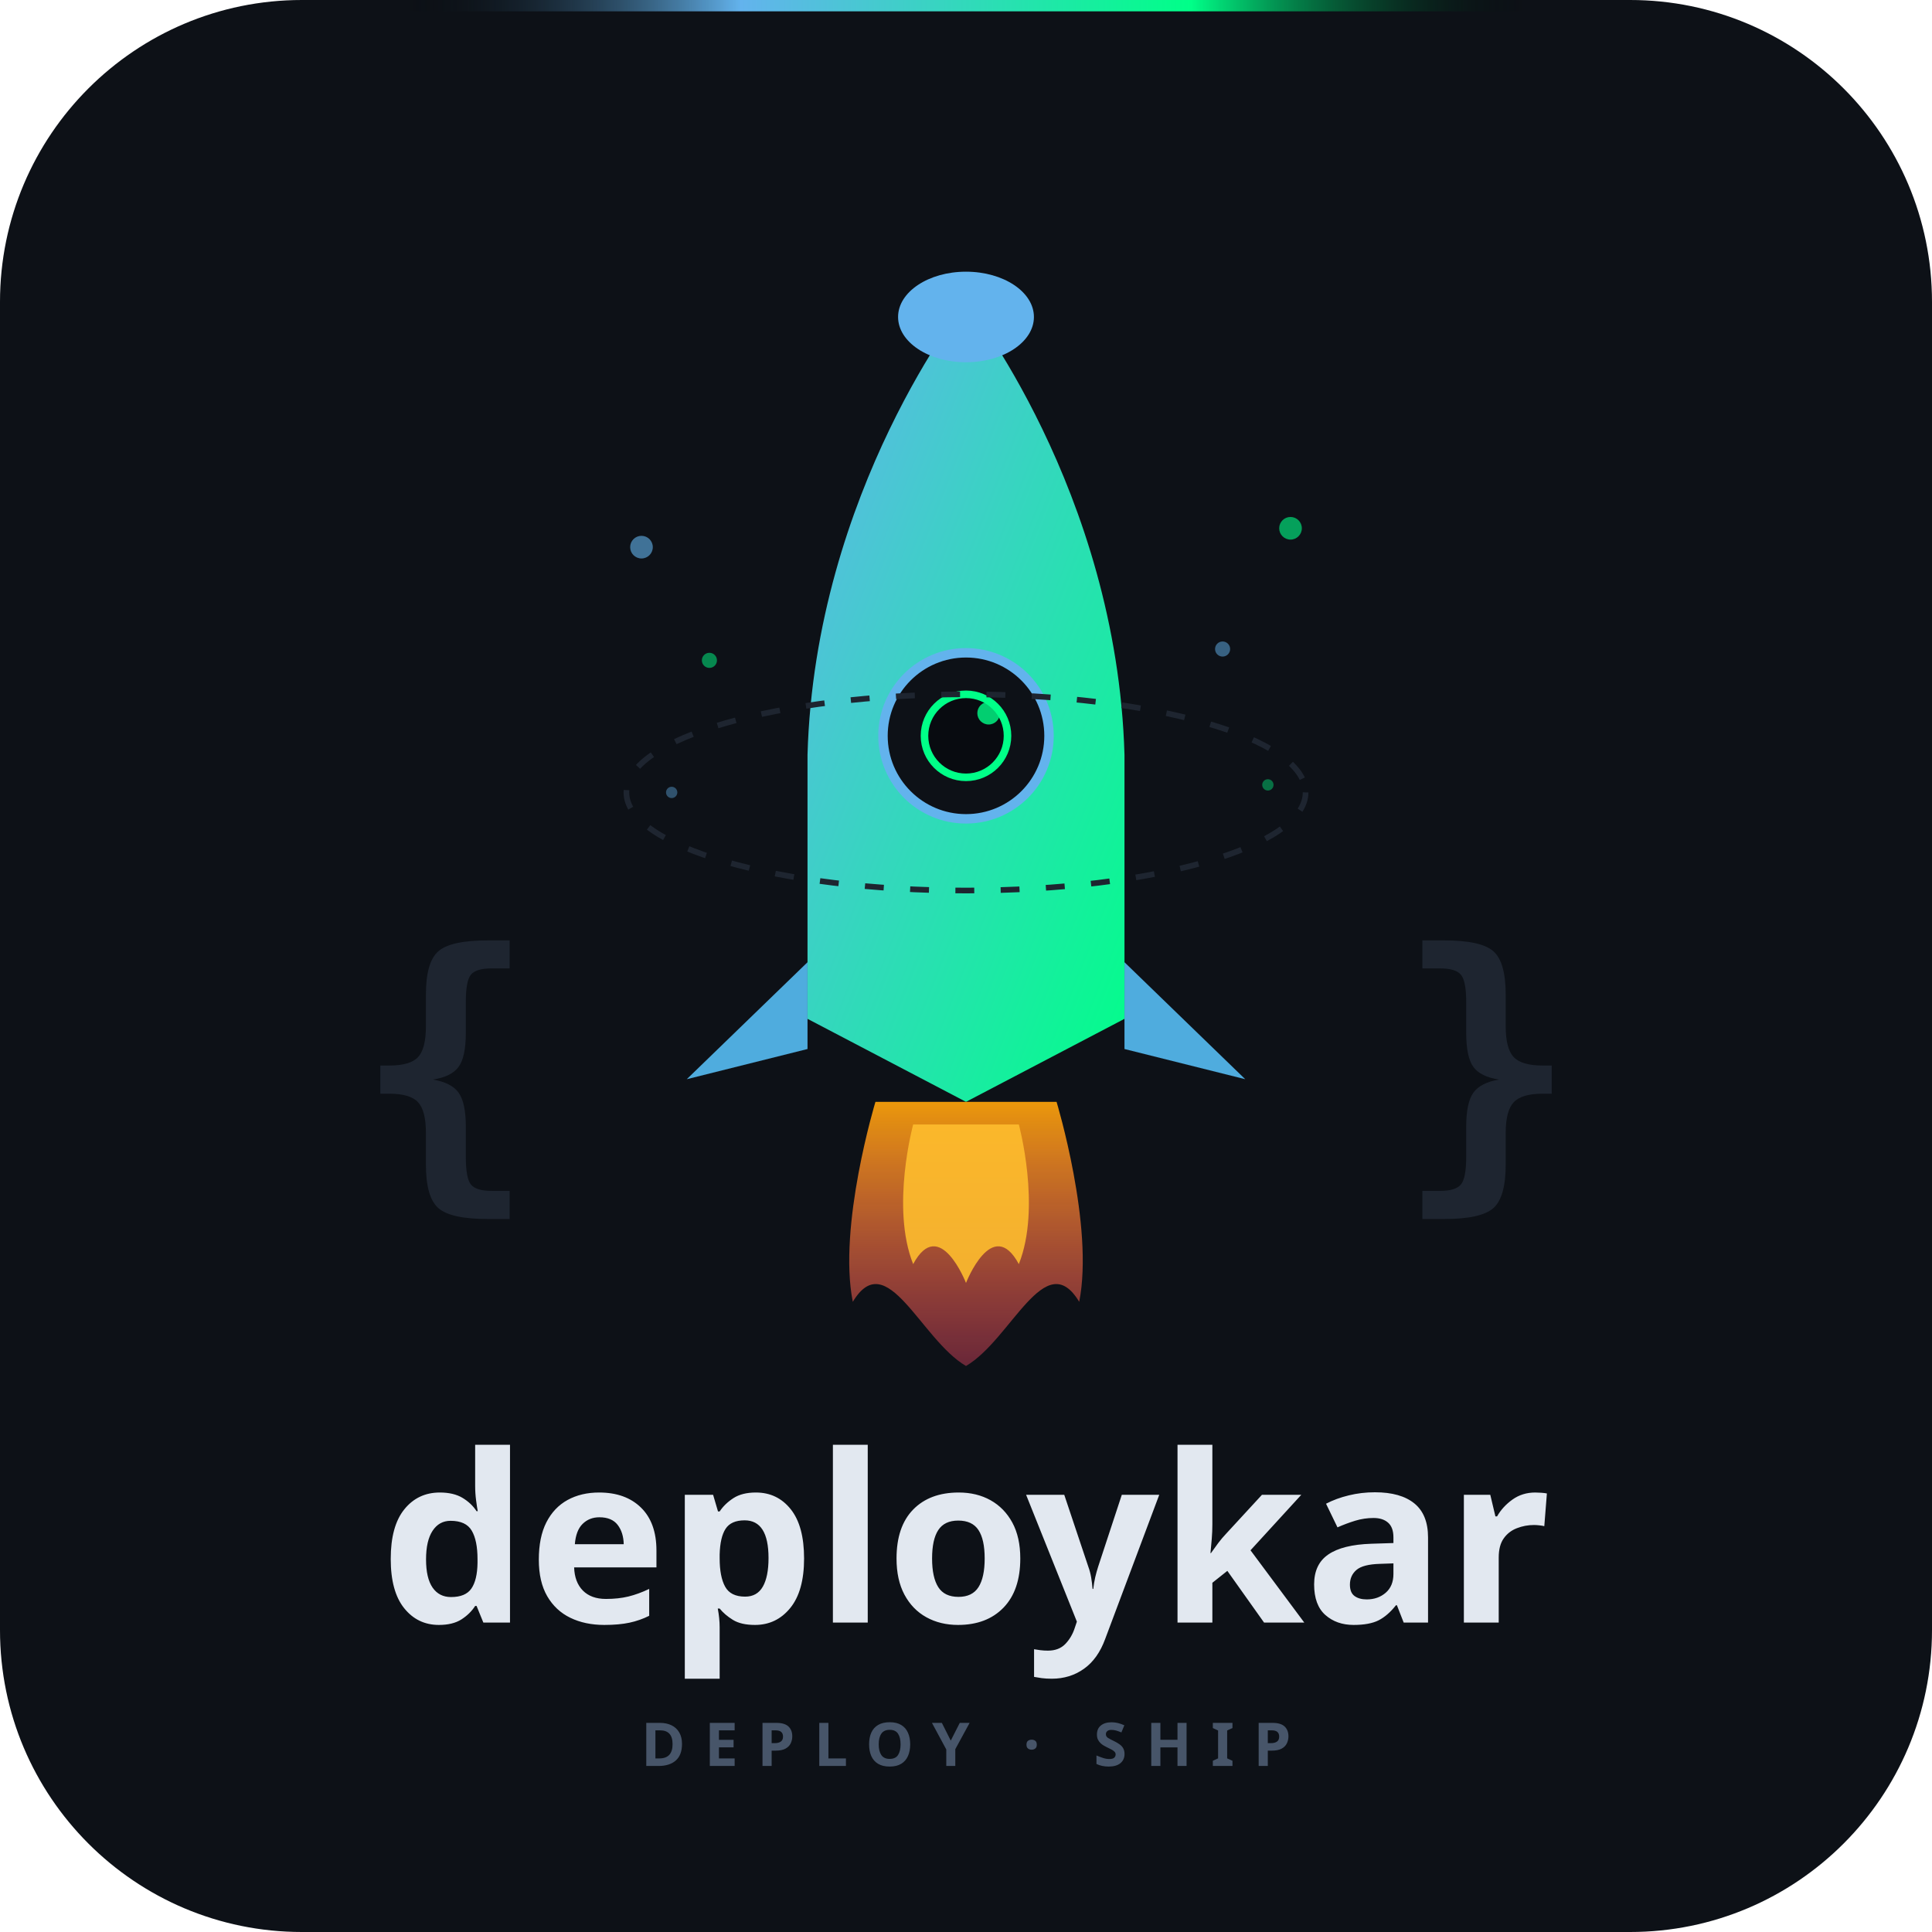
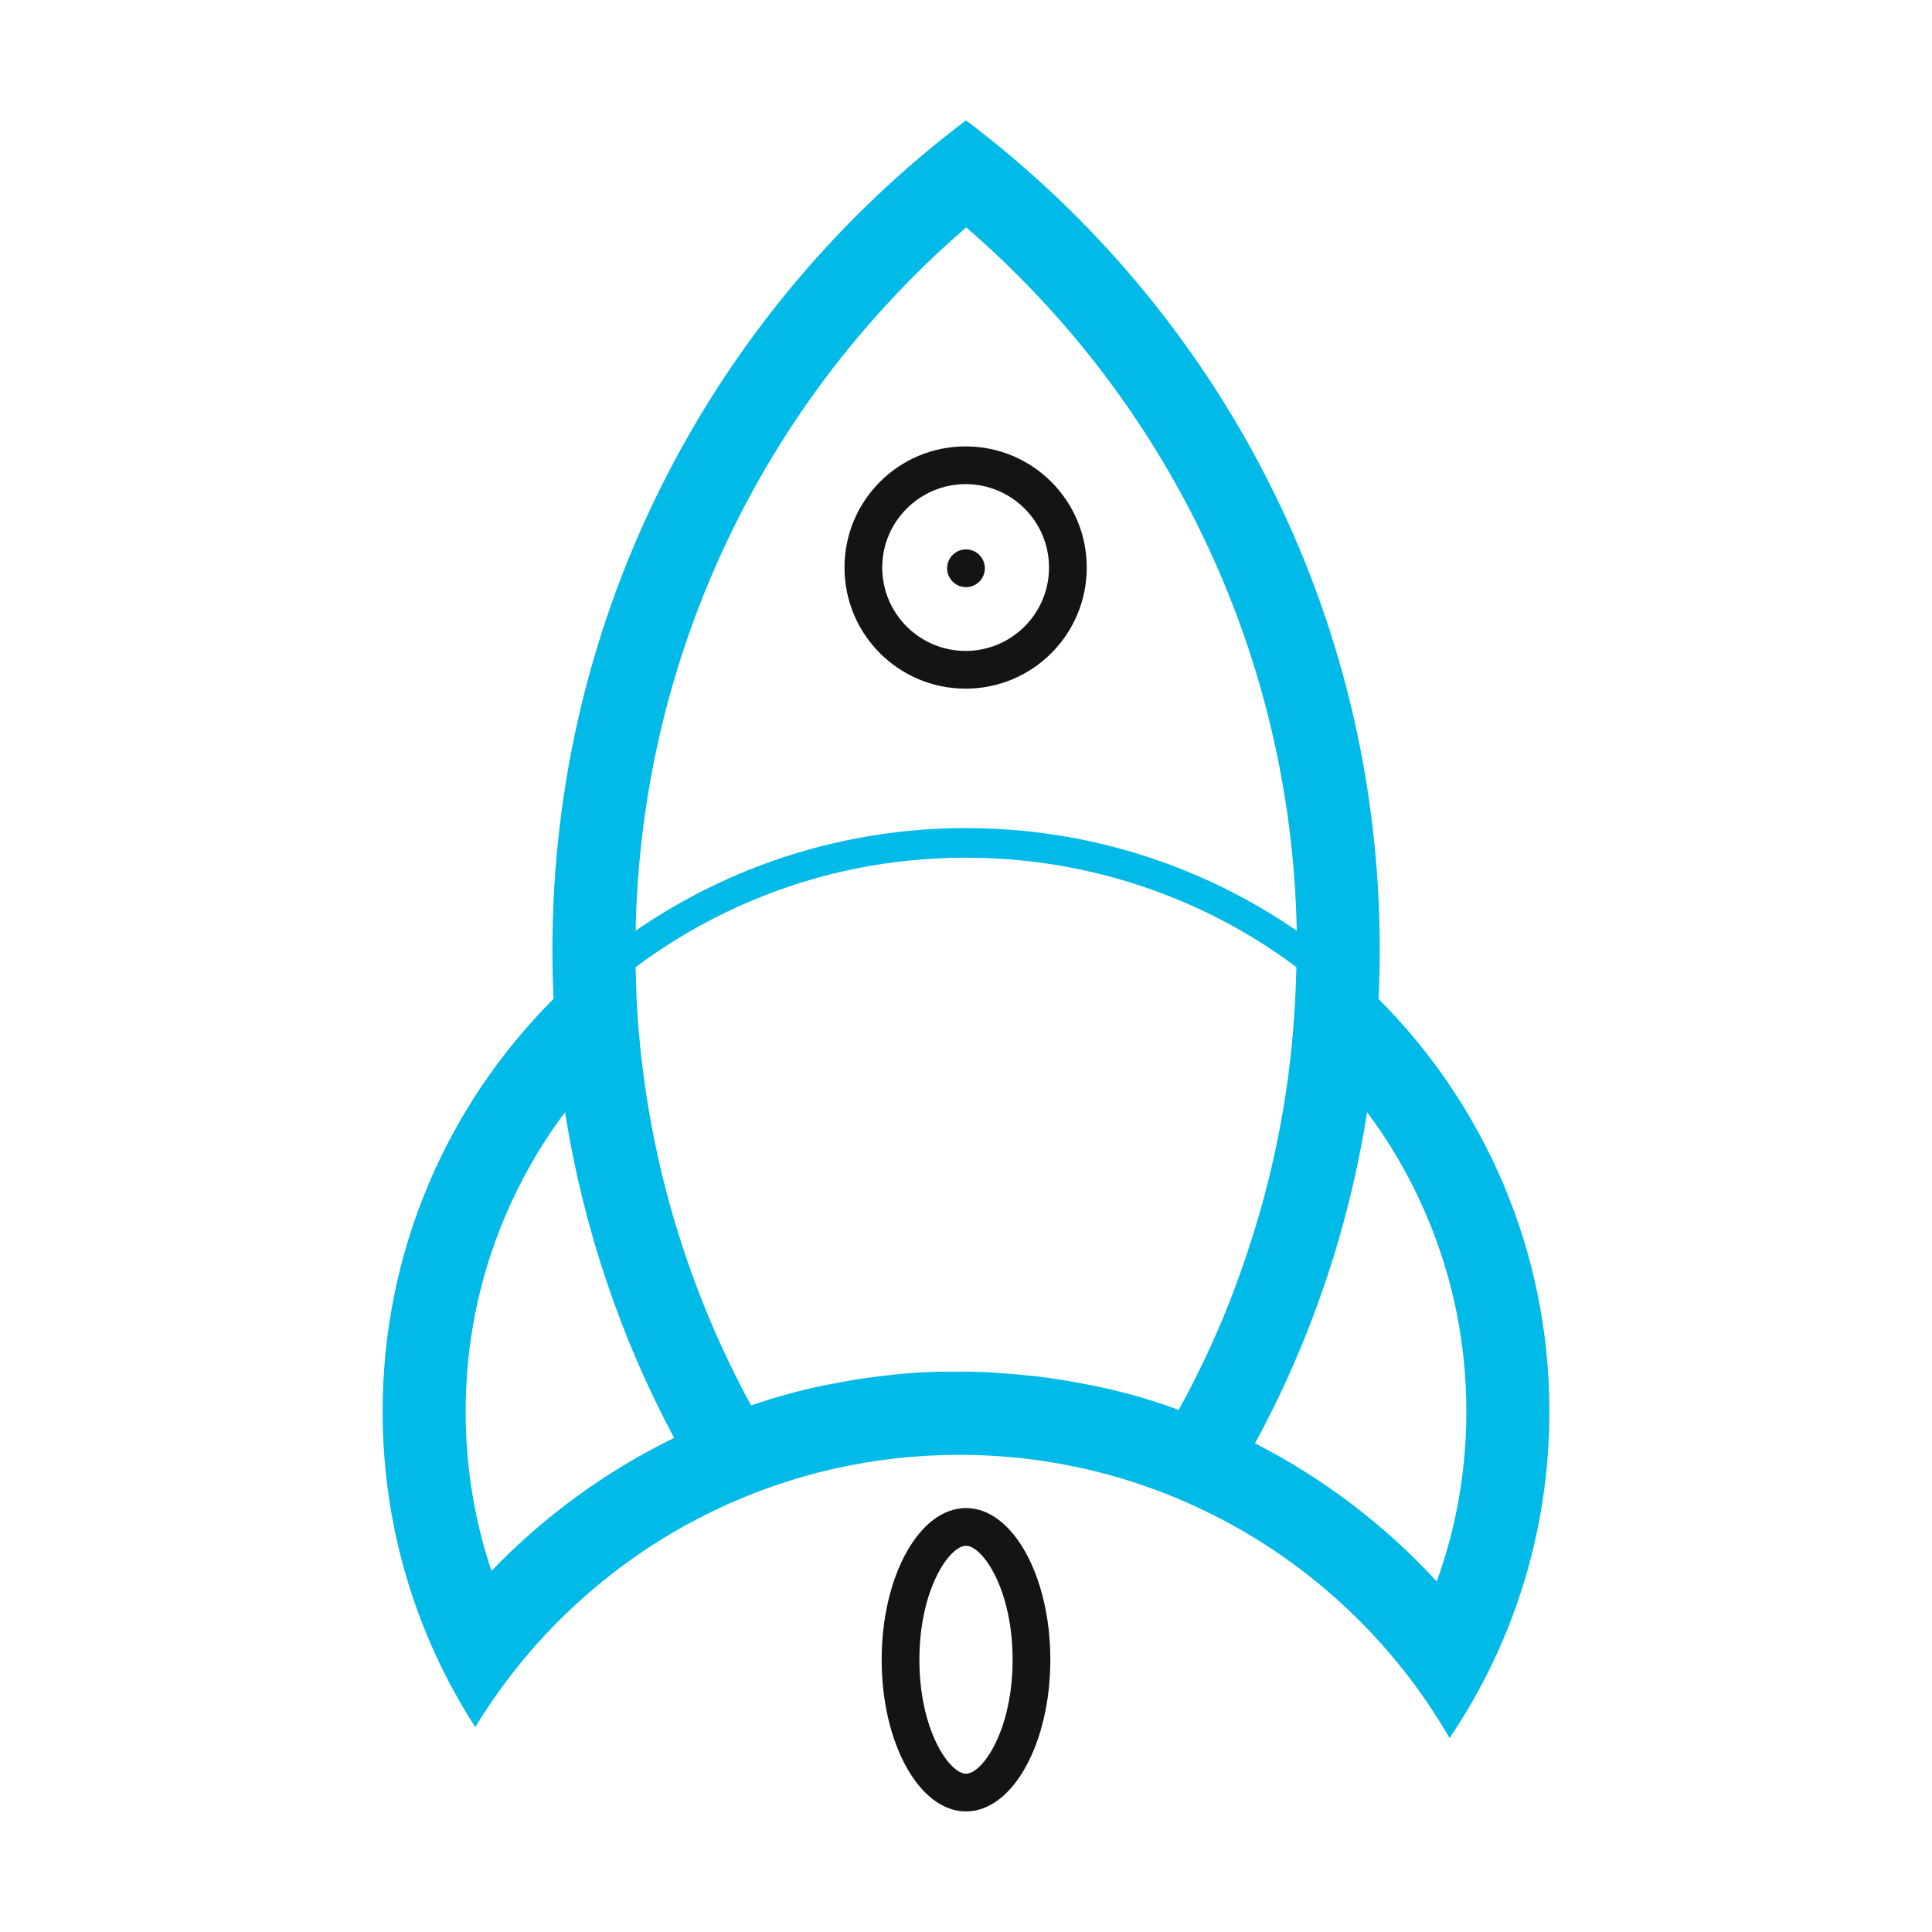
- <svg xmlns="http://www.w3.org/2000/svg" width="512" height="512" viewBox="0 0 512 512" role="img">
-   <defs>
-     <linearGradient id="rocketGrad" x1="0%" y1="0%" x2="100%" y2="100%">
-       <stop offset="0%" stop-color="#63b3ed" />
-       <stop offset="100%" stop-color="#00ff88" />
-     </linearGradient>
-     <linearGradient id="flameGrad" x1="0%" y1="0%" x2="0%" y2="100%">
-       <stop offset="0%" stop-color="#f59e0b" />
-       <stop offset="100%" stop-color="#ff4d6d" stop-opacity="0.4" />
-     </linearGradient>
-     <linearGradient id="topLine" x1="0%" y1="0%" x2="100%" y2="0%">
-       <stop offset="0%" stop-color="transparent" />
-       <stop offset="30%" stop-color="#63b3ed" />
-       <stop offset="70%" stop-color="#00ff88" />
-       <stop offset="100%" stop-color="transparent" />
-     </linearGradient>
-   </defs>
-   <rect width="512" height="512" rx="80" fill="#0d1117" />
-   <rect x="106" y="0" width="300" height="3" rx="1" fill="url(#topLine)" />
-   <text x="118" y="310" font-size="80" font-family="monospace" font-weight="700" fill="#1e2530" text-anchor="middle">{</text>
-   <text x="394" y="310" font-size="80" font-family="monospace" font-weight="700" fill="#1e2530" text-anchor="middle">}</text>
-   <path d="M256 80 C256 80 216 130 214 200 L214 270 L256 292 L298 270 L298 200 C296 130 256 80 256 80Z" fill="url(#rocketGrad)" />
-   <ellipse cx="256" cy="84" rx="18" ry="12" fill="#63b3ed" />
-   <circle cx="256" cy="195" r="22" fill="#0d1117" stroke="#63b3ed" stroke-width="2.5" />
-   <circle cx="256" cy="195" r="11" fill="#080b10" stroke="#00ff88" stroke-width="2" />
-   <circle cx="262" cy="189" r="3" fill="#00ff88" opacity="0.8" />
-   <path d="M214 255 L182 286 L214 278Z" fill="#4facde" />
-   <path d="M298 255 L330 286 L298 278Z" fill="#4facde" />
-   <path d="M232 292 C232 292 222 325 226 345 C235 330 244 355 256 362 C268 355 277 330 286 345 C290 325 280 292 280 292Z" fill="url(#flameGrad)" opacity="0.95" />
-   <path d="M242 298 C242 298 236 320 242 335 C249 322 256 340 256 340 C256 340 263 322 270 335 C276 320 270 298 270 298Z" fill="#febc2e" opacity="0.9" />
-   <circle cx="170" cy="145" r="3" fill="#63b3ed" opacity="0.6" />
-   <circle cx="188" cy="175" r="2" fill="#00ff88" opacity="0.5" />
-   <circle cx="178" cy="210" r="1.5" fill="#63b3ed" opacity="0.4" />
-   <circle cx="342" cy="140" r="3" fill="#00ff88" opacity="0.6" />
-   <circle cx="324" cy="172" r="2" fill="#63b3ed" opacity="0.5" />
-   <circle cx="336" cy="208" r="1.5" fill="#00ff88" opacity="0.4" />
-   <ellipse cx="256" cy="210" rx="90" ry="26" fill="none" stroke="#1e2530" stroke-width="1.5" stroke-dasharray="5 7" />
-   <text x="256" y="430" font-family="sans-serif" font-weight="800" font-size="62" fill="#e2e8f0" text-anchor="middle">deploykar</text>
-   <text x="256" y="468" font-family="sans-serif" font-weight="600" font-size="16" fill="#475569" text-anchor="middle" letter-spacing="5">DEPLOY · SHIP</text>
+ <svg xmlns="http://www.w3.org/2000/svg" width="800px" height="800px" viewBox="0 0 1024 1024" class="icon" version="1.1" fill="#000000">
+   <g id="SVGRepo_bgCarrier" stroke-width="0" />
+   <g id="SVGRepo_tracerCarrier" stroke-linecap="round" stroke-linejoin="round" />
+   <g id="SVGRepo_iconCarrier">
+     <path d="M512 301.2m-10 0a10 10 0 1 0 20 0 10 10 0 1 0-20 0Z" fill="#151414" />
+     <path d="M400.3 744.5c2.1-0.7 4.1-1.4 6.2-2-2 0.6-4.1 1.3-6.2 2z m0 0c2.1-0.7 4.1-1.4 6.2-2-2 0.6-4.1 1.3-6.2 2z" fill="#02bae8" />
+     <path d="M511.8 256.6c24.4 0 44.2 19.8 44.2 44.2S536.2 345 511.8 345s-44.2-19.8-44.2-44.2 19.9-44.2 44.2-44.2m0-20c-35.5 0-64.2 28.7-64.2 64.2s28.7 64.2 64.2 64.2 64.2-28.7 64.2-64.2-28.7-64.2-64.2-64.2z" fill="#151414" />
+     <path d="M730.7 529.5c0.4-8.7 0.6-17.4 0.6-26.2 0-179.6-86.1-339.1-219.3-439.5-133.1 100.4-219.2 259.9-219.2 439.5 0 8.8 0.2 17.5 0.6 26.1-56 56-90.6 133.3-90.6 218.7 0 61.7 18 119.1 49.1 167.3 30.3-49.8 74.7-90.1 127.7-115.3 39-18.6 82.7-29 128.8-29 48.3 0 93.9 11.4 134.3 31.7 52.5 26.3 96.3 67.7 125.6 118.4 33.4-49.4 52.9-108.9 52.9-173.1 0-85.4-34.6-162.6-90.5-218.6zM351.1 383.4c9.2-37.9 22.9-74.7 40.6-109.5a502.1 502.1 0 0 1 63.6-95.9c17.4-20.6 36.4-39.9 56.8-57.5 20.4 17.6 39.4 36.9 56.8 57.5 24.8 29.5 46.2 61.8 63.6 95.9 17.7 34.8 31.4 71.6 40.6 109.5 8.7 35.8 13.5 72.7 14.2 109.9C637.4 459 577 438.9 512 438.9c-65 0-125.3 20.1-175.1 54.4 0.7-37.2 5.5-74.1 14.2-109.9z m-90.6 449.2c-9.1-27-13.7-55.5-13.7-84.4 0-35.8 7-70.6 20.8-103.2 8.4-19.8 19-38.4 31.9-55.5 9.7 61.5 29.5 119.7 57.8 172.6-36.4 17.8-69 41.6-96.8 70.5z m364.2-85.3c-0.7-0.3-1.5-0.5-2.2-0.8-0.4-0.2-0.9-0.3-1.3-0.5-0.6-0.2-1.3-0.5-1.9-0.7-0.8-0.3-1.5-0.5-2.3-0.8-0.8-0.3-1.5-0.5-2.3-0.7l-0.9-0.3c-1-0.3-2.1-0.7-3.1-1-1.2-0.4-2.4-0.7-3.5-1.1l-3-0.9c-0.2-0.1-0.4-0.1-0.7-0.2-1.1-0.3-2.3-0.7-3.4-1-1.2-0.3-2.4-0.6-3.5-0.9l-3.6-0.9-3.6-0.9c-1-0.3-2.1-0.5-3.1-0.7-1.2-0.3-2.4-0.5-3.6-0.8-1.3-0.3-2.5-0.6-3.8-0.8h-0.3c-0.9-0.2-1.9-0.4-2.8-0.6-0.4-0.1-0.7-0.1-1.1-0.2-1.1-0.2-2.2-0.4-3.4-0.6-1.2-0.2-2.4-0.4-3.6-0.7l-5.4-0.9c-0.9-0.1-1.9-0.3-2.8-0.4-0.8-0.1-1.6-0.3-2.5-0.4-2.6-0.4-5.1-0.7-7.7-1-1.2-0.1-2.3-0.3-3.5-0.4h-0.4c-0.9-0.1-1.8-0.2-2.8-0.3-1.1-0.1-2.1-0.2-3.2-0.3-1.7-0.2-3.4-0.3-5.1-0.4-0.8-0.1-1.5-0.1-2.3-0.2-0.9-0.1-1.9-0.1-2.8-0.2-0.4 0-0.8 0-1.2-0.1-1.1-0.1-2.1-0.1-3.2-0.2-0.5 0-1-0.1-1.5-0.1-1.3-0.1-2.6-0.1-3.9-0.1-0.8 0-1.5-0.1-2.3-0.1-1.2 0-2.4 0-3.5-0.1h-13.9c-2.3 0-4.6 0.1-6.9 0.2-0.9 0-1.9 0.1-2.8 0.1-0.8 0-1.5 0.1-2.3 0.1-1.4 0.1-2.8 0.2-4.1 0.3-1.4 0.1-2.7 0.2-4.1 0.3-1.4 0.1-2.7 0.2-4.1 0.4-0.6 0-1.2 0.1-1.8 0.2l-7.8 0.9c-1.1 0.1-2.1 0.3-3.2 0.4-1 0.1-2.1 0.3-3.1 0.4-3.2 0.5-6.4 0.9-9.5 1.5-0.7 0.1-1.4 0.2-2.1 0.4-0.9 0.1-1.7 0.3-2.6 0.5-1.1 0.2-2.3 0.4-3.4 0.6-0.9 0.2-1.7 0.3-2.6 0.5-0.4 0.1-0.8 0.1-1.1 0.2-0.7 0.1-1.4 0.3-2.1 0.4-1.2 0.3-2.4 0.5-3.6 0.8-1.2 0.3-2.4 0.5-3.6 0.8-0.2 0-0.4 0.1-0.6 0.1-0.5 0.1-1 0.2-1.5 0.4-1.1 0.3-2.3 0.6-3.5 0.9-1.3 0.3-2.5 0.6-3.8 1-0.4 0.1-0.9 0.2-1.4 0.4-1.3 0.4-2.7 0.7-4 1.1-1.5 0.4-3 0.9-4.6 1.3-1 0.3-2.1 0.6-3.1 1-2.1 0.6-4.1 1.3-6.2 2-0.7 0.2-1.4 0.5-2.1 0.7-15-27.5-27.4-56.4-37-86.2-11.7-36.1-19.2-73.6-22.5-111.6-0.6-6.7-1-13.3-1.3-20-0.1-1.2-0.1-2.4-0.1-3.6-0.1-1.2-0.1-2.4-0.1-3.6 0-1.2-0.1-2.4-0.1-3.6 0-1.2-0.1-2.4-0.1-3.7 18.8-14 39.2-25.8 61-35 36.1-15.3 74.5-23 114.1-23 39.6 0 78 7.8 114.1 23 21.8 9.2 42.2 20.9 61 35v0.1c0 1 0 1.9-0.1 2.9 0 1.4-0.1 2.8-0.1 4.3 0 0.7 0 1.3-0.1 2-0.1 1.8-0.1 3.5-0.2 5.3-0.3 6.7-0.8 13.3-1.3 20-3.3 38.5-11 76.5-23 113-9.7 30.3-22.3 59.4-37.6 87.1z m136.8 90.9a342.27 342.27 0 0 0-96.3-73.2c29.1-53.7 49.5-112.8 59.4-175.5 12.8 17.1 23.4 35.6 31.8 55.5 13.8 32.7 20.8 67.4 20.8 103.2 0 31-5.3 61.3-15.7 90z" fill="#02bae8" />
+     <path d="M512 819.3c8.7 0 24.7 22.9 24.7 60.4s-16 60.4-24.7 60.4-24.7-22.9-24.7-60.4 16-60.4 24.7-60.4m0-20c-24.7 0-44.7 36-44.7 80.4 0 44.4 20 80.4 44.7 80.4s44.7-36 44.7-80.4c0-44.4-20-80.4-44.7-80.4z" fill="#151414" />
+   </g>
</svg>
